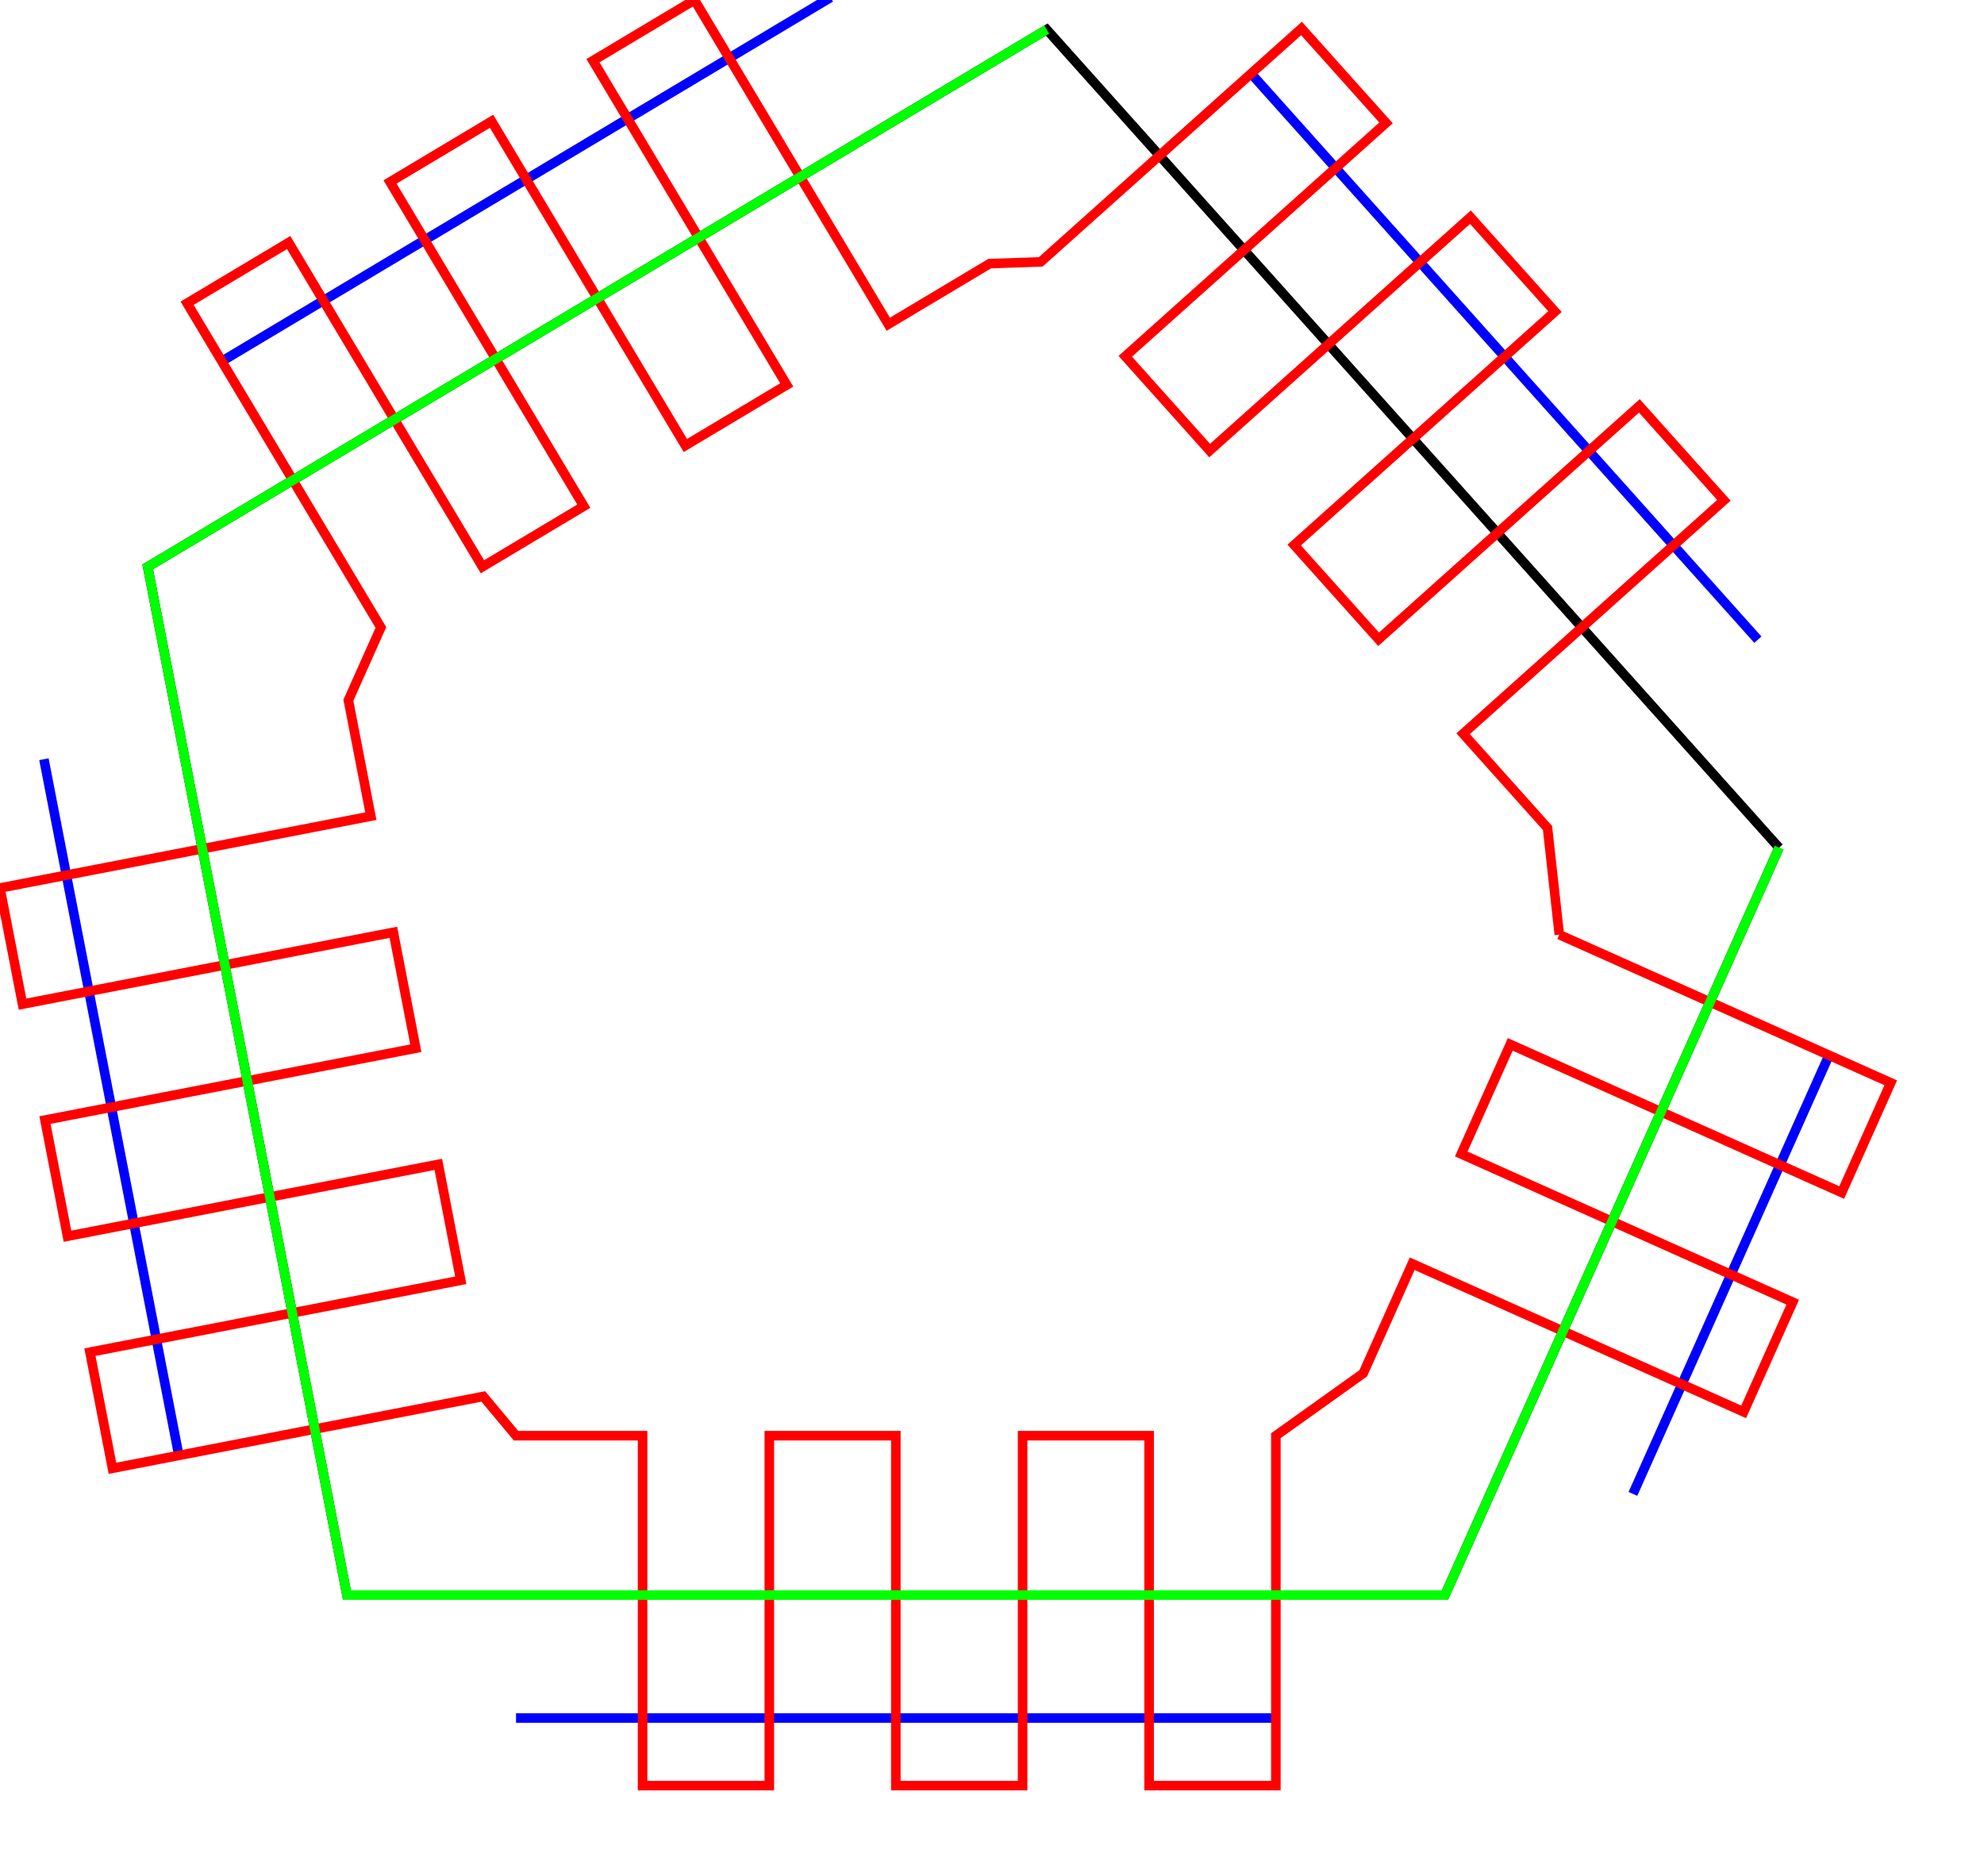
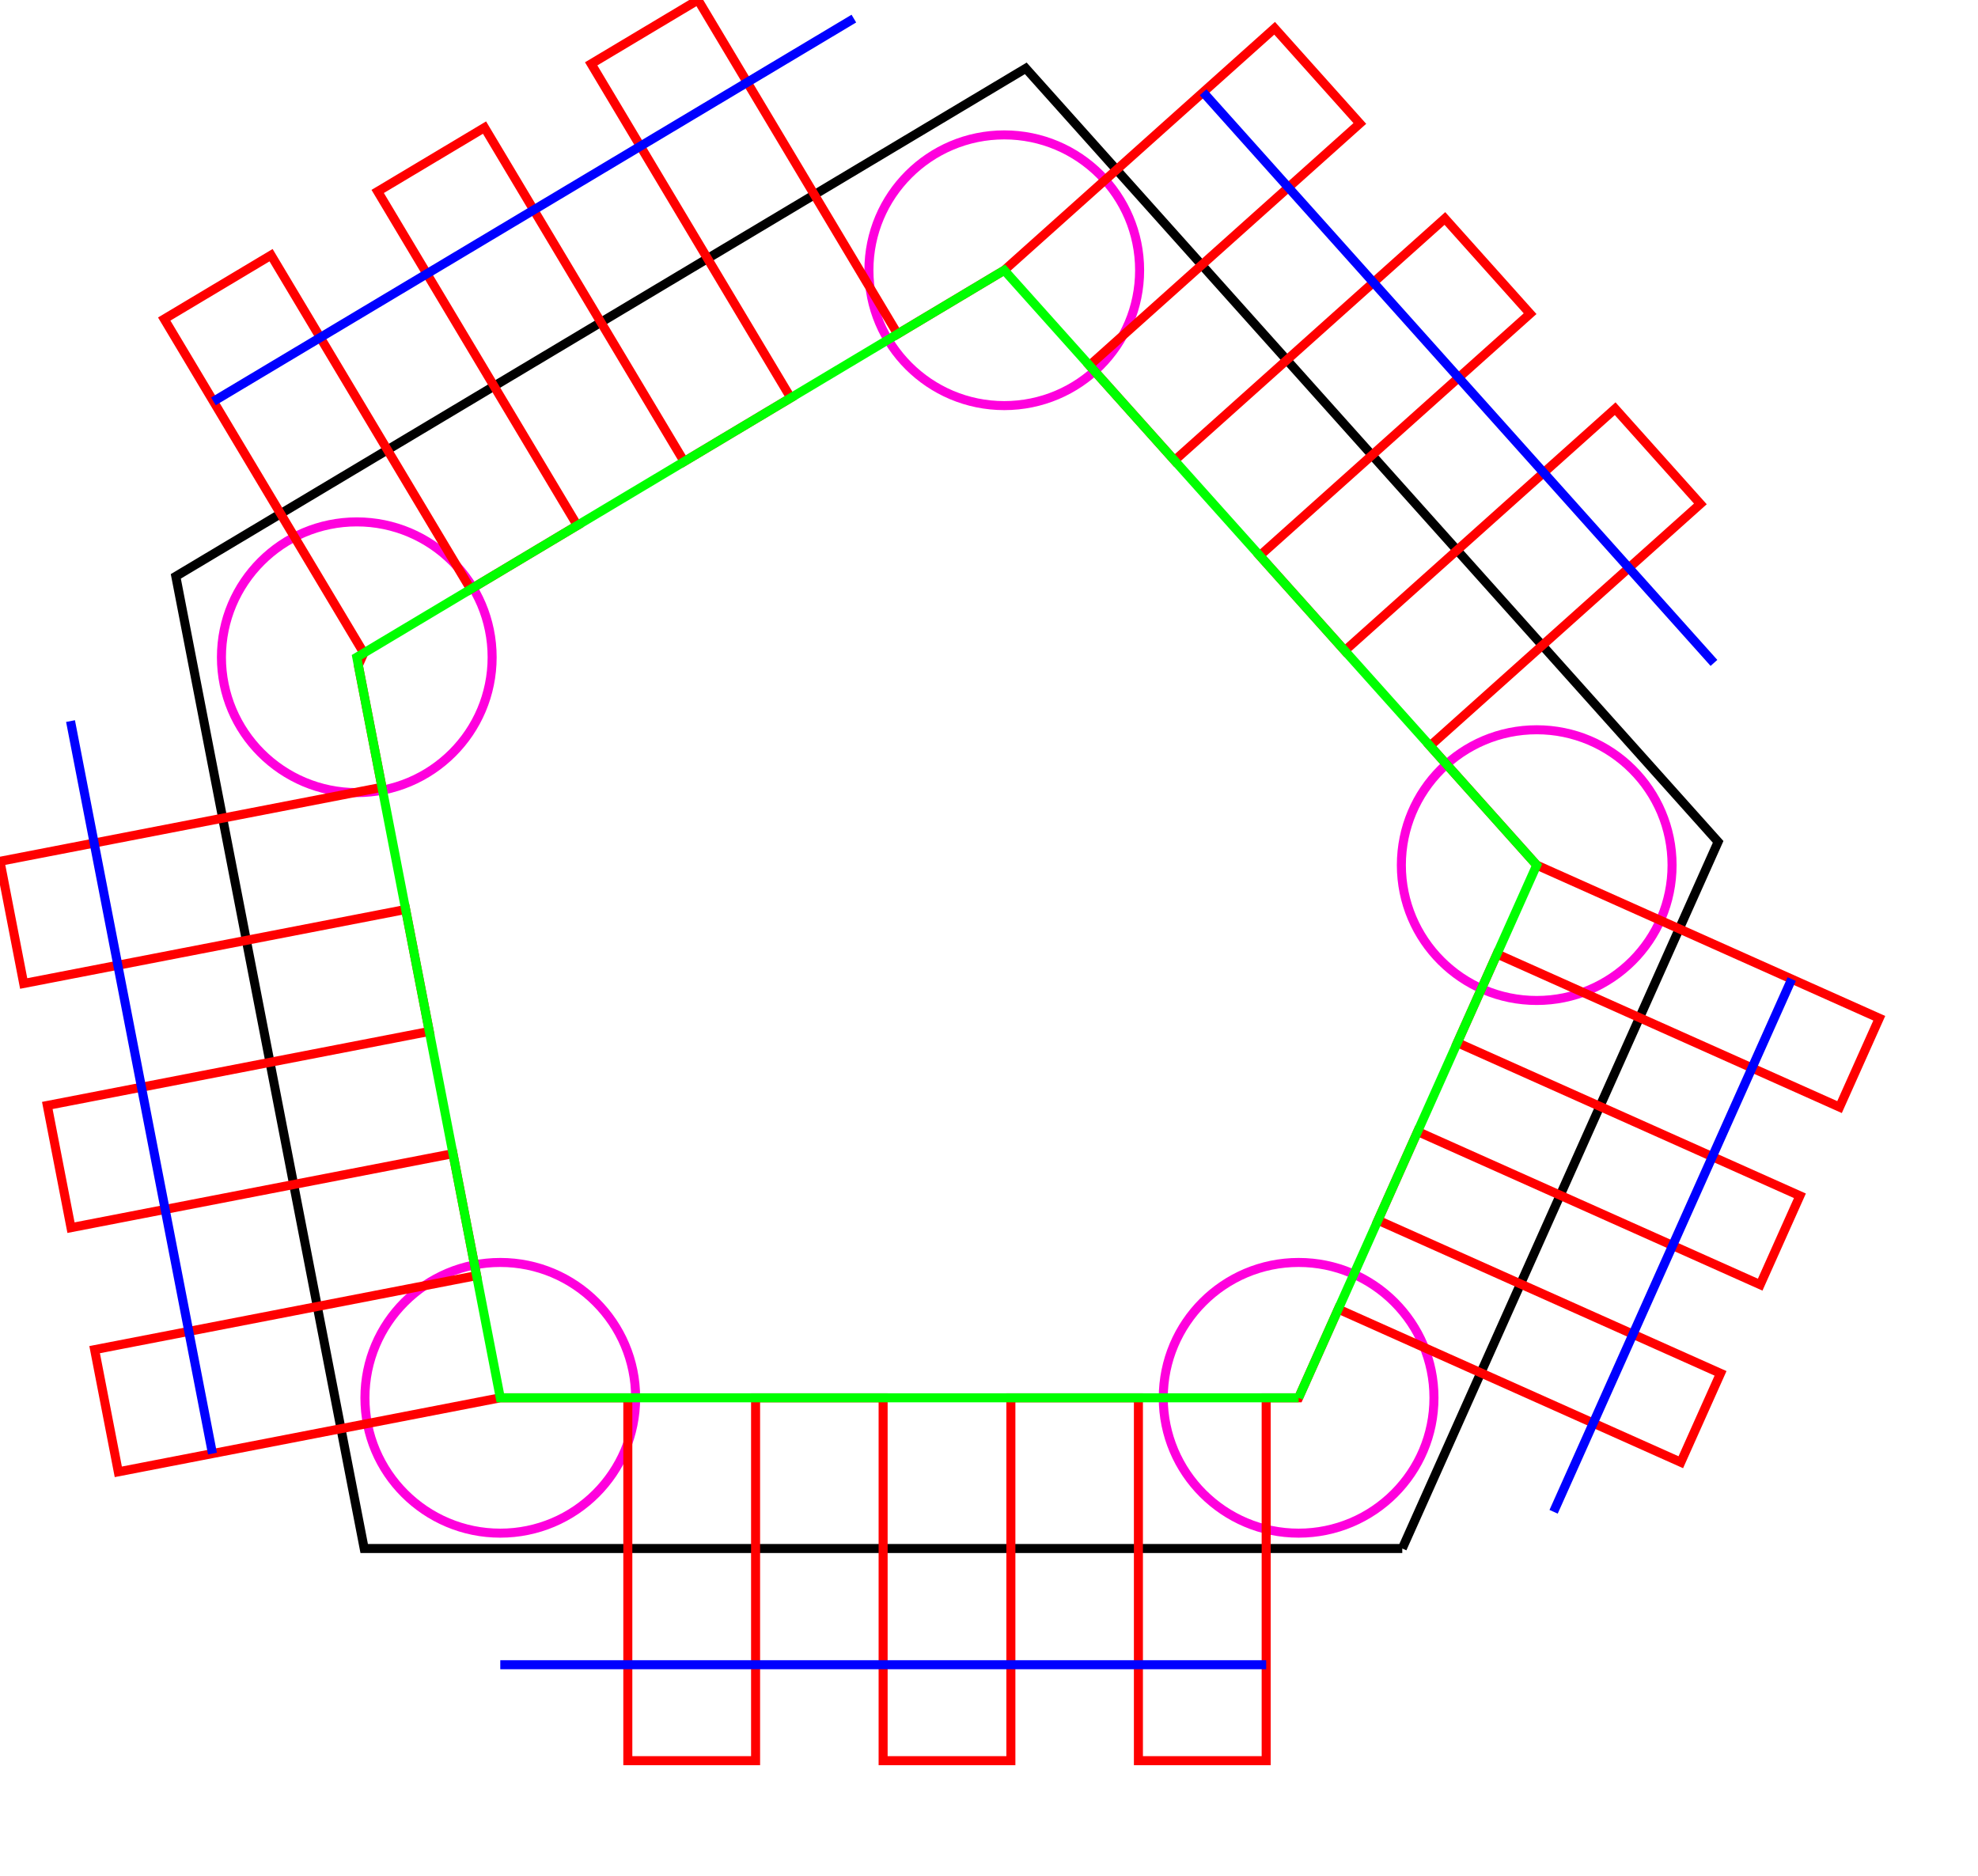
- <svg xmlns="http://www.w3.org/2000/svg" baseProfile="tiny" height="52mm" version="1.2" width="55mm">
+ <svg xmlns="http://www.w3.org/2000/svg" baseProfile="full" height="55mm" version="1.1" width="58mm">
  <defs />
-   <polyline fill="none" points="191.635,110.564 171.089,156.528" stroke="rgb(0%,0%,100%)" />
-   <polyline fill="none" points="133.68,180.012 54.068,180.012" stroke="rgb(0%,0%,100%)" />
-   <polyline fill="none" points="18.739,152.499 4.603,79.55" stroke="rgb(0%,0%,100%)" />
-   <polyline fill="none" points="23.24,37.856 87.022,-0.265" stroke="rgb(0%,0%,100%)" />
-   <polyline fill="none" points="131.085,7.708 184.182,67.027" stroke="rgb(0%,0%,100%)" />
-   <polyline fill="none" points="186.401,88.819 151.397,167.132 36.351,167.132 15.475,59.397 109.672,3.099 186.401,88.819" stroke="rgb(0%,0%,0%)" />
-   <polyline fill="none" points="163.376,97.933 198.104,113.456 192.965,124.954 158.237,109.431 153.103,120.915 187.832,136.438 182.692,147.936 147.964,132.413 142.831,143.897 133.68,150.432 133.68,187.099 120.399,187.099 120.399,150.432 107.143,150.432 107.143,187.099 93.862,187.099 93.862,150.432 80.605,150.432 80.605,187.099 67.325,187.099 67.325,150.432 54.068,150.432 50.637,146.317 11.782,153.847 9.424,141.678 48.279,134.148 45.925,122.001 7.07,129.53 4.712,117.361 43.567,109.832 41.213,97.685 2.358,105.214 0.0,93.045 38.855,85.516 36.501,73.369 39.908,65.745 19.604,31.773 30.244,25.414 50.548,59.386 61.169,53.038 40.865,19.066 51.505,12.707 71.809,46.679 82.43,40.332 62.126,6.359 72.766,0.0 93.07,33.973 103.691,27.625 109.044,27.438 136.365,2.982 145.223,12.877 117.902,37.333 126.743,47.21 154.064,22.755 162.922,32.65 135.601,57.106 144.443,66.983 171.764,42.528 180.621,52.423 153.3,76.879 162.142,86.756 163.376,97.933" stroke="rgb(100%,0%,0%)" />
-   <polyline fill="none" points="186.401,88.819 151.397,167.132 36.351,167.132 15.475,59.397 109.672,3.099" stroke="rgb(0%,100%,0%)" />
+   <circle cx="143.92" cy="154.907" r="15" style="fill:none;stroke:#ff00dd" />
+   <circle cx="55.444" cy="154.907" r="15" style="fill:none;stroke:#ff00dd" />
+   <circle cx="39.541" cy="72.837" r="15" style="fill:none;stroke:#ff00dd" />
+   <circle cx="111.298" cy="29.95" r="15" style="fill:none;stroke:#ff00dd" />
+   <circle cx="170.307" cy="95.874" r="15" style="fill:none;stroke:#ff00dd" />
+   <polyline points="155.407,171.607 40.362,171.607 19.485,63.872 113.682,7.574 190.412,93.294 155.407,171.607" style="fill:none;stroke:#000000" />
+   <polyline points="170.307,95.874 208.27,112.843 203.868,122.69 165.905,105.721 161.511,115.551 199.475,132.52 195.073,142.368 157.11,125.399 152.716,135.229 190.679,152.198 186.277,162.046 148.314,145.077 143.92,154.907 140.324,154.907 140.324,195.117 126.165,195.117 126.165,154.907 112.031,154.907 112.031,195.117 97.872,195.117 97.872,154.907 83.738,154.907 83.738,195.117 69.578,195.117 69.578,154.907 55.444,154.907 55.444,154.907 13.111,163.11 10.487,149.569 52.82,141.365 50.201,127.848 7.868,136.051 5.243,122.51 47.577,114.306 44.957,100.789 2.624,108.992 0.0,95.451 42.333,87.247 39.714,73.73 40.322,72.371 18.2,35.357 30.04,28.28 52.162,65.294 63.98,58.231 41.858,21.216 53.698,14.14 75.82,51.154 87.639,44.09 65.517,7.076 77.357,0.0 99.479,37.014 111.298,29.95 111.298,29.95 141.259,3.132 150.703,13.682 120.742,40.501 130.168,51.032 160.129,24.213 169.573,34.763 139.612,61.582 149.038,72.113 179,45.294 188.443,55.844 158.482,82.663 167.909,93.194 170.307,95.874" style="fill:none;stroke:#ff0000" />
+   <polyline points="143.92,154.907 55.444,154.907 39.541,72.837 111.298,29.95 170.307,95.874 143.92,154.907" style="fill:none;stroke:#00ff00" />
+   <polyline points="198.566,108.505 172.179,167.538" style="fill:none;stroke:#0000ff" />
+   <polyline points="140.324,184.488 55.444,184.488" style="fill:none;stroke:#0000ff" />
+   <polyline points="23.547,161.088 7.816,79.911" style="fill:none;stroke:#0000ff" />
+   <polyline points="23.653,44.481 94.629,2.061" style="fill:none;stroke:#0000ff" />
+   <polyline points="133.339,10.221 189.949,73.465" style="fill:none;stroke:#0000ff" />
</svg>
